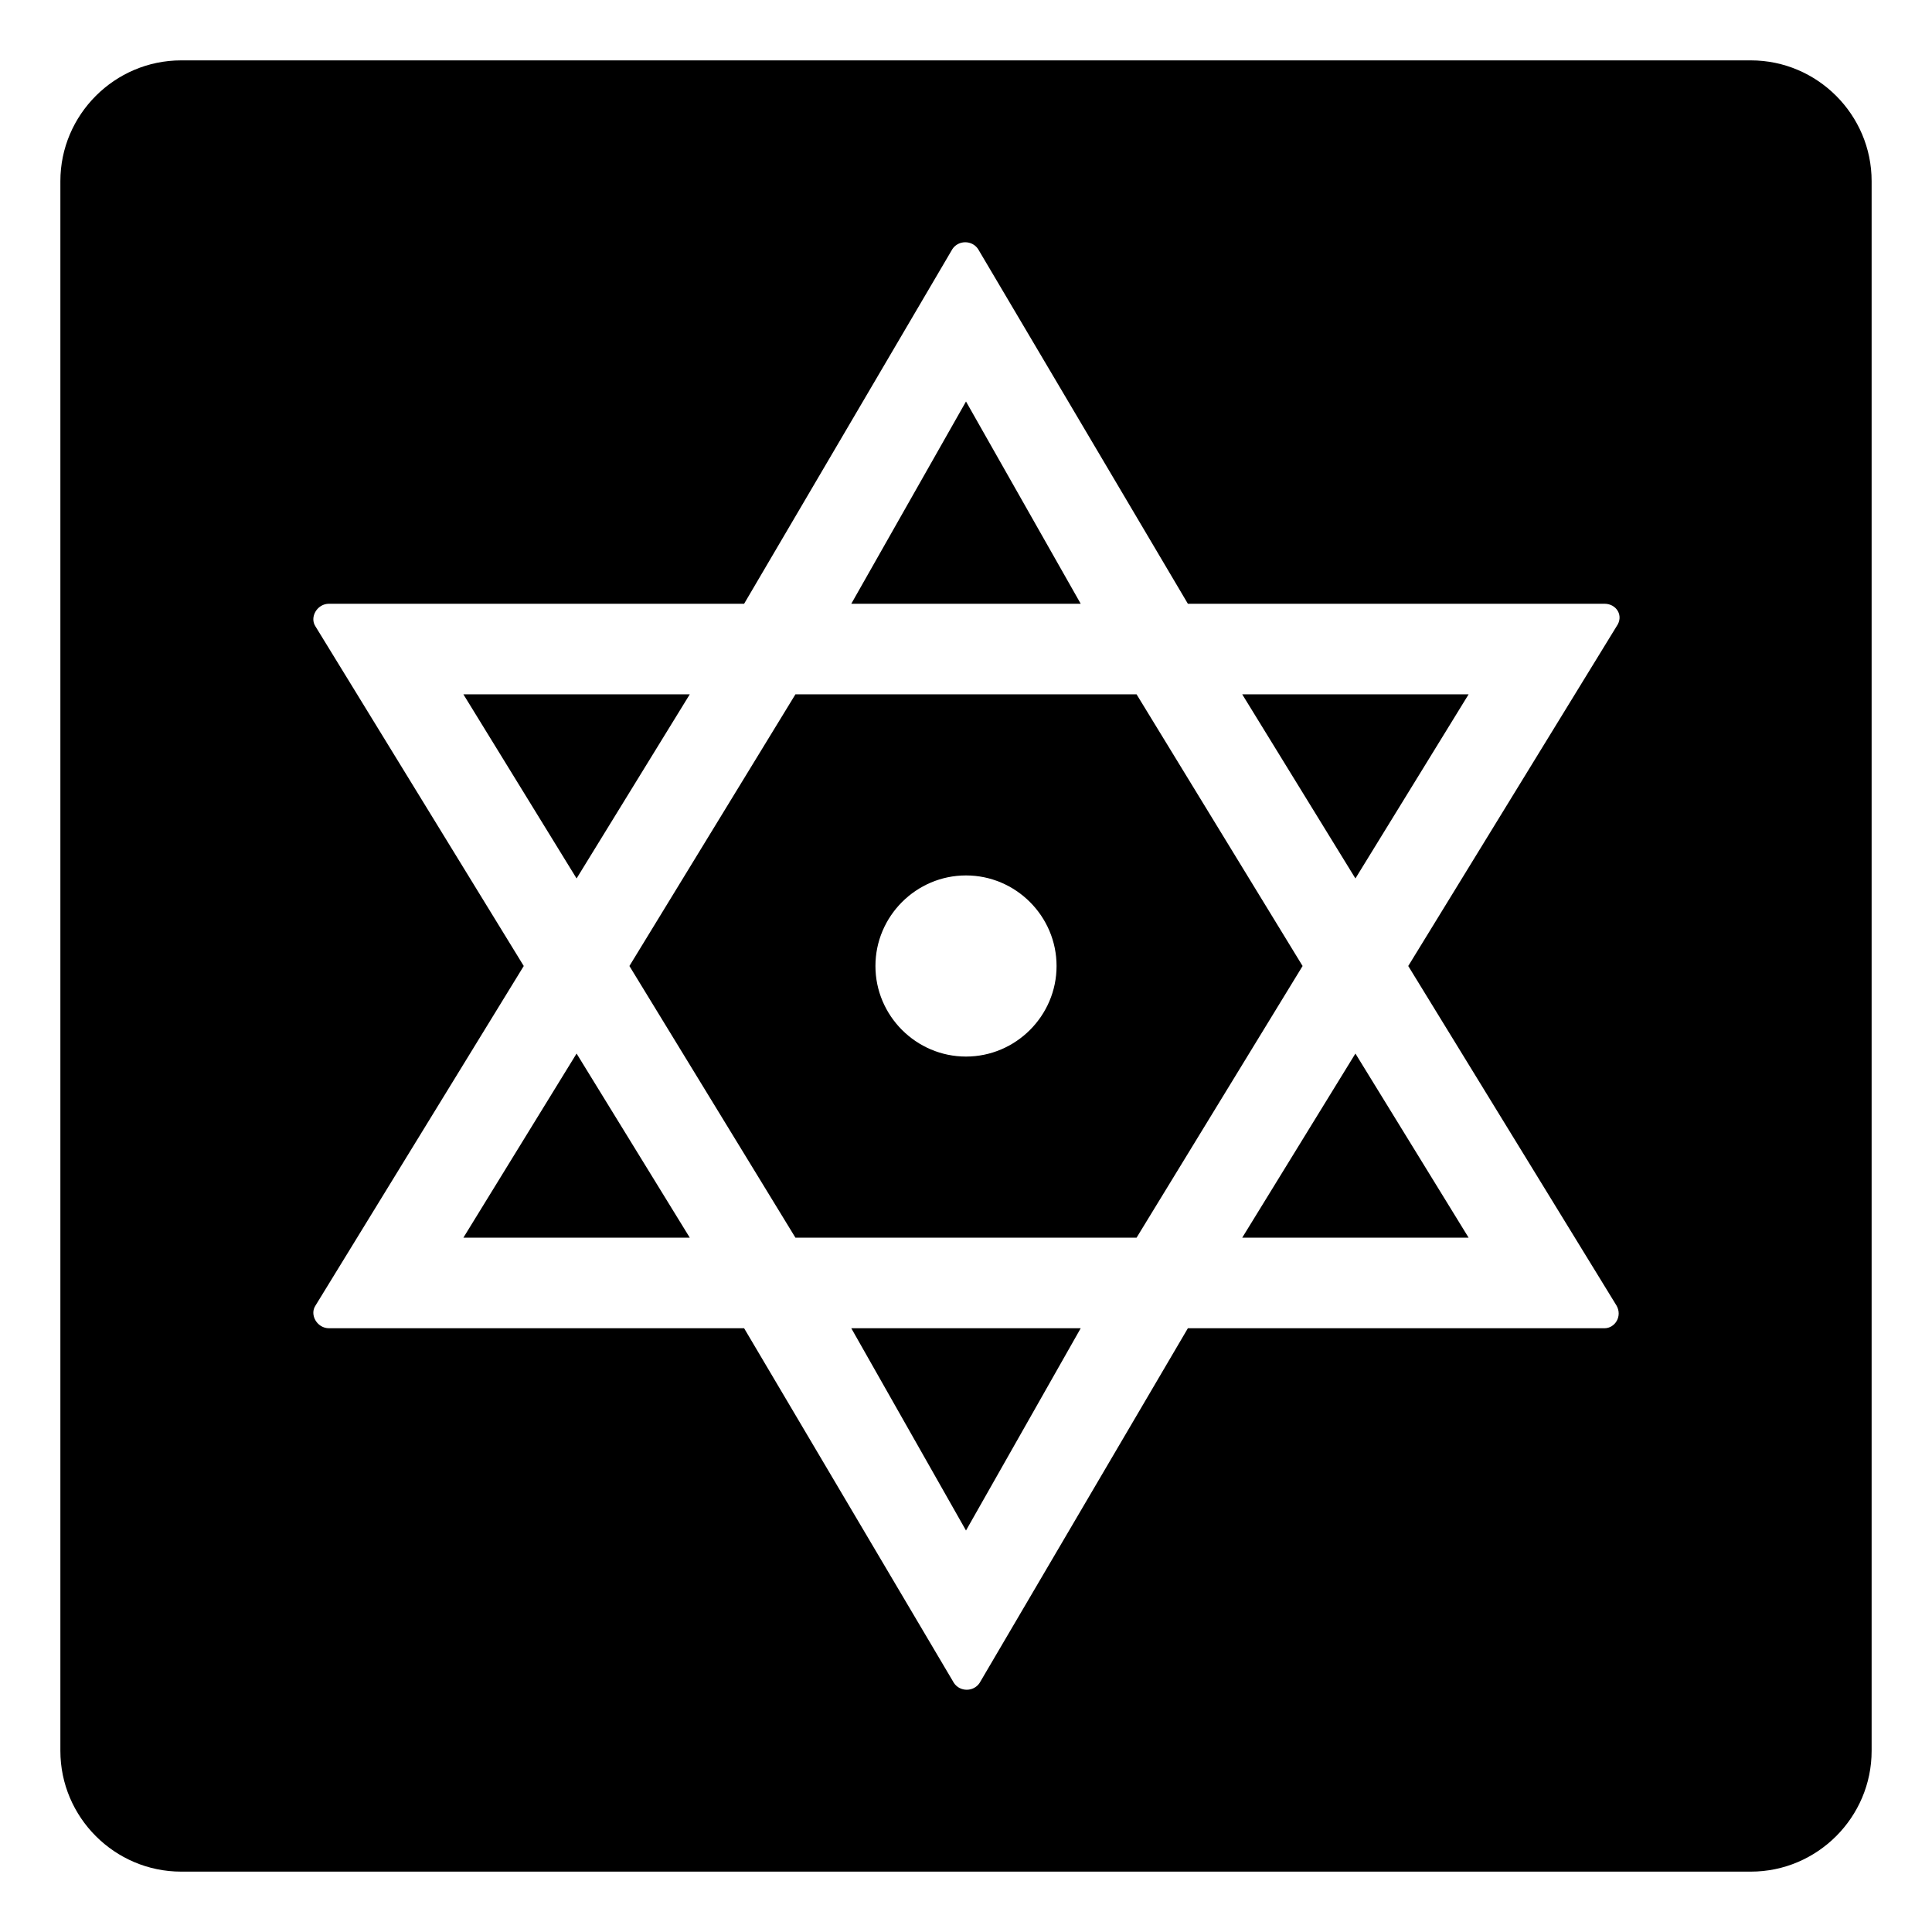
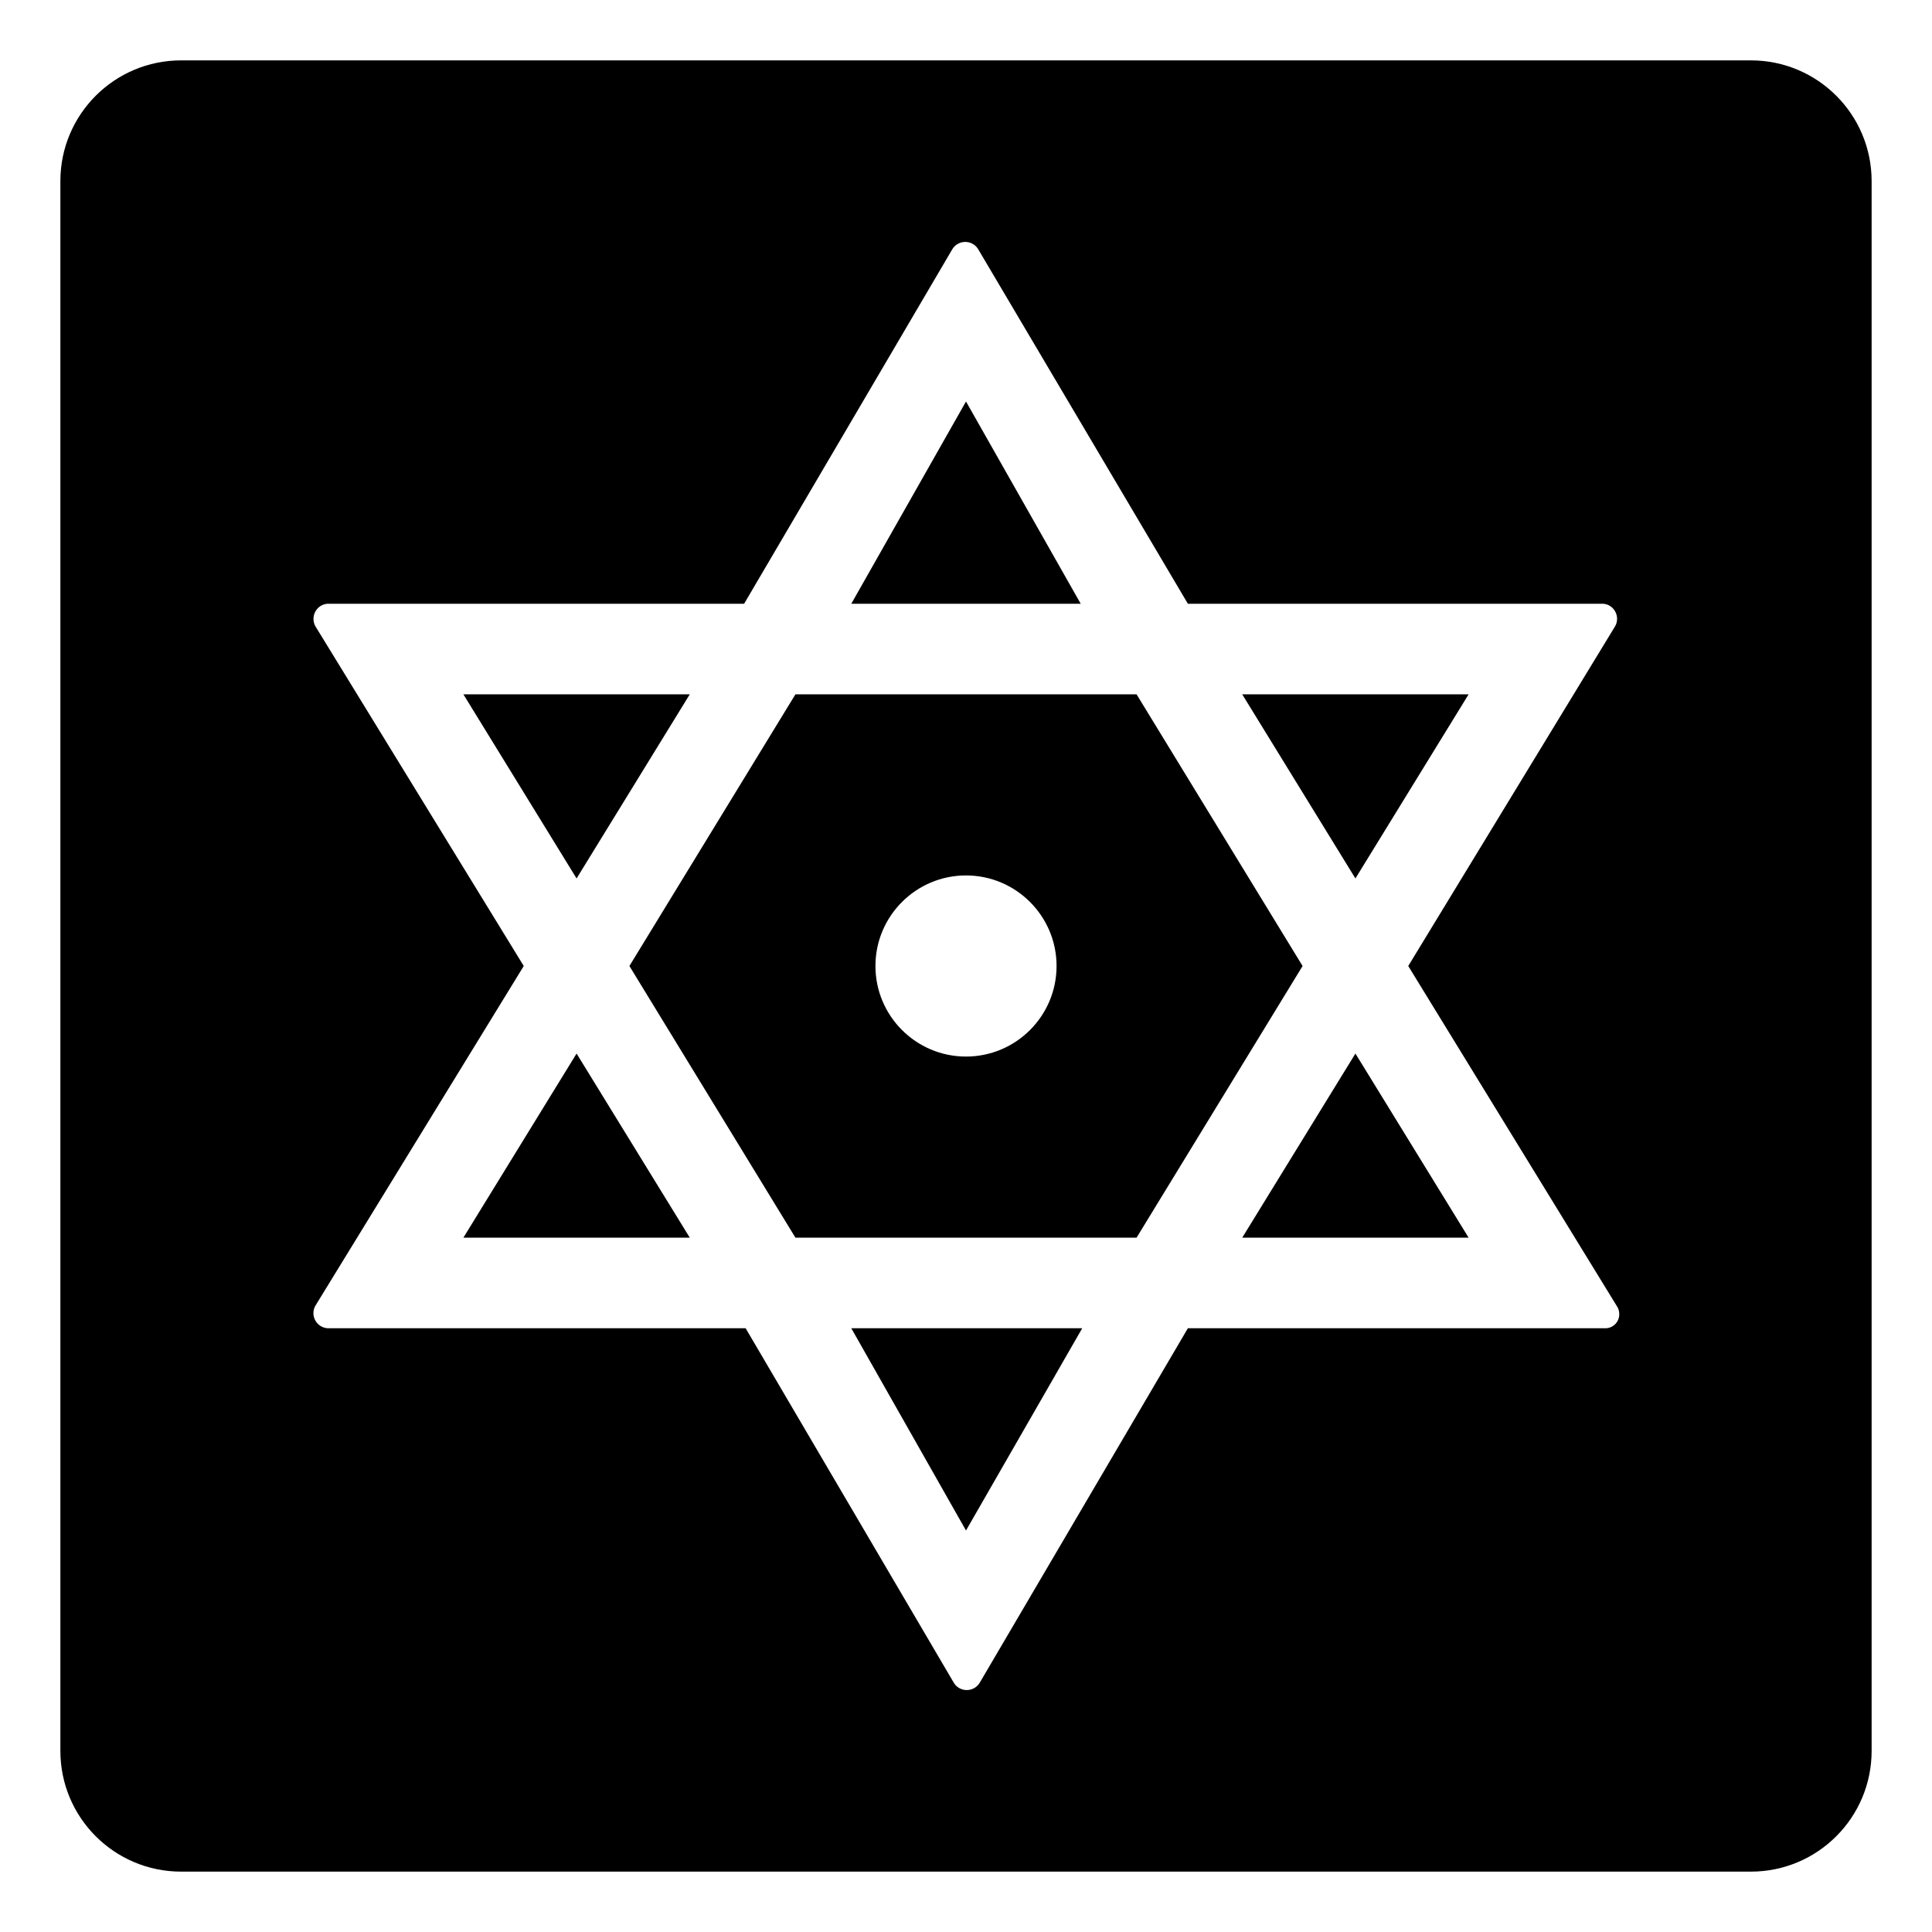
<svg xmlns="http://www.w3.org/2000/svg" viewBox="0 0 128 128">
  <g>
+     <polygon points="30.7,82 45.7,82 38.2,69.8 " />
    <polygon points="64,26.6 56.4,40 71.6,40 " />
-     <polygon points="64,101.4 71.6,88 56.4,88 " />
-     <polygon points="30.7,82 45.7,82 38.2,69.8 " />
-     <path d="M75.3,46H52.7l-11,18l11,18h22.6l11-18L75.3,46z M64,70c-3.3,0-6-2.7-6-6s2.7-6,6-6s6,2.7,6,6S67.3,70,64,70z" />
+     <polygon points="97.3,46 82.3,46 89.8,58.2 " />
    <polygon points="45.7,46 30.7,46 38.2,58.2 " />
-     <path d="M116,4H12c-4.4,0-8,3.6-8,8v104c0,4.4,3.6,8,8,8h104c4.4,0,8-3.6,8-8V12C124,7.6,120.4,4,116,4z M107.1,86.5 c0.4,0.7-0.1,1.5-0.8,1.5H78.7l-13.8,23.5c-0.4,0.6-1.3,0.6-1.7,0L49.3,88H21.8c-0.8,0-1.3-0.9-0.9-1.5L34.7,64L20.9,41.5 C20.5,40.9,21,40,21.8,40h27.5l13.8-23.5c0.4-0.6,1.3-0.6,1.7,0L78.7,40h27.6c0.8,0,1.3,0.8,0.8,1.5L93.3,64L107.1,86.5z" />
-     <polygon points="89.8,58.2 97.3,46 82.3,46 " />
+     <polygon points="64,101.4 71.7,88 56.4,88 " />
+     <path d="M116,4H12c-4.42,0-8,3.58-8,8v104c0,4.42,3.58,8,8,8h104c4.42,0,8-3.58,8-8V12C124,7.58,120.42,4,116,4z M106.3,88H78.7 l-13.8,23.5c-0.08,0.13-0.19,0.24-0.32,0.32c-0.47,0.29-1.09,0.15-1.38-0.32L49.4,88H21.8c-0.18,0.01-0.37-0.04-0.53-0.13 c-0.48-0.28-0.65-0.89-0.37-1.37L34.7,64L20.9,41.5c-0.09-0.16-0.14-0.34-0.13-0.53c0.02-0.56,0.48-0.99,1.03-0.97h27.5l13.8-23.5 c0.08-0.13,0.19-0.24,0.32-0.32c0.47-0.29,1.09-0.15,1.38,0.32L78.7,40h27.5c0.16,0.01,0.31,0.05,0.44,0.13 c0.47,0.28,0.64,0.89,0.36,1.37L93.3,64l13.8,22.5c0.13,0.18,0.19,0.39,0.18,0.61C107.26,87.63,106.82,88.03,106.3,88z" />
    <polygon points="82.3,82 97.3,82 89.8,69.8 " />
+     <path d="M75.3,46H52.7l-11,18l11,18h22.6l11-18L75.3,46z M64,70c-3.31,0-6-2.69-6-6s2.69-6,6-6s6,2.69,6,6S67.31,70,64,70z" />
  </g>
</svg>
